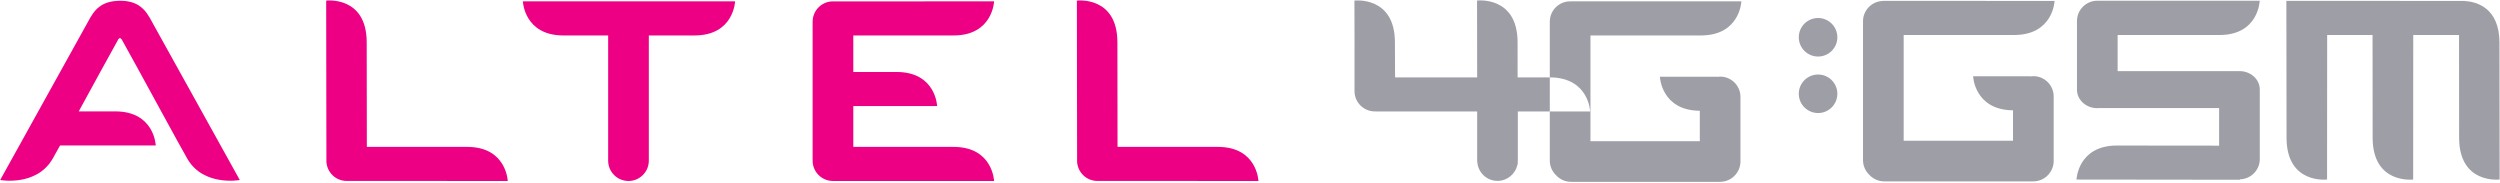
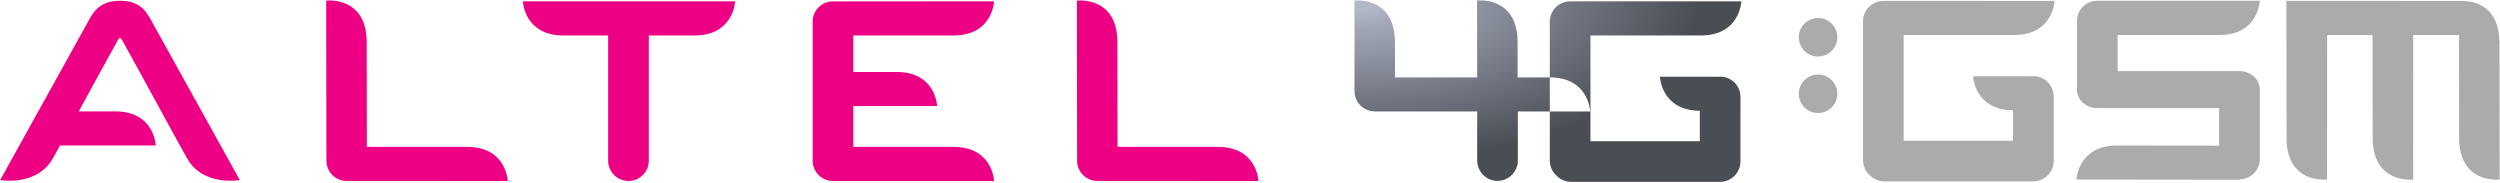
- <svg xmlns="http://www.w3.org/2000/svg" viewBox="0 0 3212 234">
+ <svg xmlns="http://www.w3.org/2000/svg" xmlns:xlink="http://www.w3.org/1999/xlink" viewBox="0 0 3212 234">
+   <defs>
+     <radialGradient cx="0%" cy="0%" fx="0%" fy="0%" r="100%" id="a">
+       <stop stop-color="#B1B8C7" offset="0%" />
+       <stop stop-color="#B1B8C7" offset="5.127%" />
+       <stop stop-color="#9FA5B4" offset="16.967%" />
+       <stop stop-color="#494E55" offset="88.764%" />
+       <stop stop-color="#494E55" offset="100%" />
+     </radialGradient>
+     <path d="M2335.864 22.142c-13.691 0-24.777 11.078-24.777 24.75 0 13.665 11.086 24.743 24.777 24.743 13.676 0 24.769-11.078 24.769-24.743 0-13.672-11.094-24.75-24.769-24.75zm0 72.6c-13.691 0-24.777 11.063-24.777 24.75 0 13.672 11.086 24.743 24.777 24.743 13.676 0 24.769-11.07 24.769-24.743 0-13.688-11.094-24.75-24.769-24.75zm875.465-40.748c-.053-45.81-30.376-52.883-44.682-53.67l-.15-.15-228.98-.052c0-.007.233 171.435.233 175.928.09 59.955 52.06 53.587 52.06 53.587l.128-185.655h58.32s.105 126.638.113 132.067c.09 59.955 52.06 53.587 52.06 53.587l.105-185.655h58.831s.113 126.638.113 132.067c.09 59.955 52.068 53.587 52.068 53.587s-.21-174.18-.218-175.642zm-334.077 36.36h-156.512v-46.373h130.842c50.454-.008 51.685-44.04 51.685-44.04h-208.655c-14.419 0-26.12 11.692-26.12 26.1v88.2c0 13.117 11.702 23.737 26.12 23.737.473 0 .901-.105 1.351-.135h155.16v48.278c-39.548-.053-120.469-.127-131.164-.135-50.454-.075-52.083 43.718-52.083 43.718l201.794.24 8.324.015v-.57c14.073-.42 25.377-11.88 25.377-26.032v-89.377c0-13.088-11.694-23.625-26.12-23.625zm-289.552-46.388c50.462-.008 52.023-43.793 52.023-43.793l-220.934-.045v.143c-13.968.51-25.182 11.917-25.182 26.01v178.5c0 7.417 3.137 14.07 8.099 18.825 4.774 5.16 11.544 8.43 19.125 8.43h191.534l.068.007c10.501 0 19.485-6.225 23.643-15.135 1.561-3.352 2.499-7.042 2.499-10.972l-.008-.015.008-82.98c0-14.407-11.702-26.1-26.128-26.1-1.231 0-2.402.195-3.588.36v-.203h-73.797s1.591 43.275 51.25 43.74v39.09h-140.457v-135.863h141.845z" id="b" />
+   </defs>
  <g fill="none">
-     <path d="M671.807 1.752s1.561 43.785 52.015 43.8h57.54v160.86c0 14.423 11.702 26.115 26.128 26.115 14.434 0 26.12-11.692 26.12-26.115v-160.86h58.808c50.462-.015 52.03-43.8 52.03-43.8h-272.642zm553.367 43.8c50.462-.015 52.03-43.8 52.03-43.8l-205.945.008v.105c-.353-.015-.691-.113-1.066-.113-14.426 0-26.128 11.693-26.128 26.115v178.545c0 14.423 11.702 26.115 26.128 26.115h207.011s-1.569-43.785-52.03-43.792h-128.86v-52.463h107.709s-1.561-43.785-52.03-43.785h-55.678v-46.935h128.86zm339.639 143.183h-128.995c-.068-48.15-.158-120.803-.18-134.377-.09-59.948-52.06-53.588-52.06-53.588s.255 206.602.285 207.12v.113h.015c.856 13.635 12.092 24.465 25.963 24.465.39 0 207.003.06 207.003.06s-1.561-43.785-52.03-43.792zm-964.499 0h-128.995s-.15-120.803-.18-134.377c-.083-59.948-52.06-53.588-52.06-53.588l.143 105.157h-.015s.128 101.445.158 101.962v.113h.015c.863 13.635 12.099 24.465 25.963 24.465.383 0 207.003.06 207.003.06s-1.561-43.785-52.03-43.792zm-408.64-167.153l-.098.067c-6.47-11.542-16.633-20.527-36.501-20.647l-3.475-.015v.128c-18.757.607-28.612 9.307-34.895 20.527l-.09-.06-116.4 209.7s45.846 8.512 66.914-26.482c1.434-2.37 5.051-8.858 10.043-17.903h122.945s-1.569-43.793-52.03-43.793h-46.926c18.705-34.23 40.134-73.507 51.062-92.992.495-.57 1.103-1.125 1.764-1.125 1.396 0 2.342 1.433 2.695 2.258l.023-.008c21.039 37.575 77.618 142.185 84.463 153.563 21.061 34.995 66.914 26.482 66.914 26.482l-116.408-209.7z" fill="#EE0084" />
-     <path d="M1991.039 99.418h-41.199c-.015-21.743-.045-39.18-.045-45.128-.098-59.947-52.075-53.58-52.075-53.58l.135 98.708h-105.472c-.053-31.095-.165-30.758-.18-45.06-.09-59.948-52.053-53.587-52.053-53.587l.158 59.43-.038-.03v56.873c0 14.415 11.694 26.108 26.128 26.108.368 0 .698-.105 1.058-.113v.165h130.399v63.098c0 .502.128 1.005.158 1.522v.12h.015c.856 13.635 12.099 24.458 25.963 24.458 12.7 0 23.268-9.067 25.61-21.083l.398.015-.008-3.885c.015-.375.113-.75.113-1.147v-63.098h41.079v-43.777l-.143-.007zm218.983-.998c-1.231 0-2.402.203-3.595.36v-.195h-73.797c0-.007 1.591 43.275 51.272 43.74v39.09h-140.472v-135.862h141.838c50.469-.015 52.03-43.8 52.03-43.8h-219.988c-14.434 0-26.128 11.693-26.128 26.115v71.558c50.312.09 51.88 43.777 51.88 43.777h-51.88v63.158c0 7.417 3.122 14.077 8.099 18.832 4.774 5.145 11.544 8.43 19.125 8.43h191.609c10.486 0 19.478-6.21 23.628-15.135 1.561-3.353 2.507-7.043 2.507-10.973l-.008-.015.008-82.98c0-14.415-11.702-26.1-26.128-26.1zM2335.864 23.142c-13.691 0-24.777 11.078-24.777 24.75 0 13.665 11.086 24.743 24.777 24.743 13.676 0 24.769-11.078 24.769-24.743 0-13.672-11.094-24.75-24.769-24.75zm0 72.6c-13.691 0-24.777 11.063-24.777 24.75 0 13.672 11.086 24.743 24.777 24.743 13.676 0 24.769-11.07 24.769-24.743 0-13.688-11.094-24.75-24.769-24.75zm875.465-40.748c-.053-45.81-30.376-52.883-44.682-53.67l-.15-.15-228.98-.052c0-.007.233 171.435.233 175.928.09 59.955 52.06 53.587 52.06 53.587l.128-185.655h58.32s.105 126.638.113 132.067c.09 59.955 52.06 53.587 52.06 53.587l.105-185.655h58.831s.113 126.638.113 132.067c.09 59.955 52.068 53.587 52.068 53.587s-.21-174.18-.218-175.642zm-334.077 36.36h-156.512v-46.373h130.842c50.454-.008 51.685-44.04 51.685-44.04h-208.655c-14.419 0-26.12 11.692-26.12 26.1v88.2c0 13.118 11.702 23.737 26.12 23.737.473 0 .901-.105 1.351-.135h155.16v48.278c-39.548-.053-120.469-.127-131.164-.135-50.454-.075-52.083 43.718-52.083 43.718l201.794.24 8.324.015v-.57c14.073-.42 25.377-11.88 25.377-26.032v-89.377c0-13.088-11.694-23.625-26.12-23.625zm-289.552-46.388c50.462-.008 52.023-43.793 52.023-43.793l-220.934-.045v.143c-13.968.51-25.182 11.918-25.182 26.01v178.5c0 7.417 3.137 14.07 8.099 18.825 4.774 5.16 11.544 8.43 19.125 8.43h191.534l.068.007c10.501 0 19.485-6.225 23.643-15.135 1.561-3.352 2.499-7.042 2.499-10.972l-.008-.015.008-82.98c0-14.407-11.702-26.1-26.128-26.1-1.231 0-2.402.195-3.588.36v-.203h-73.797s1.591 43.275 51.25 43.74v39.09h-140.457v-135.863h141.845z" fill="#9E9EA7" />
+     <path d="M671.807 1.752s1.561 43.785 52.015 43.8h57.54v160.86c0 14.423 11.702 26.115 26.128 26.115 14.434 0 26.12-11.692 26.12-26.115v-160.86h58.808c50.462-.015 52.03-43.8 52.03-43.8h-272.642zm553.367 43.8c50.462-.015 52.03-43.8 52.03-43.8l-205.945.008v.105c-.353-.015-.691-.113-1.066-.113-14.426 0-26.128 11.693-26.128 26.115v178.545c0 14.423 11.702 26.115 26.128 26.115h207.011s-1.569-43.785-52.03-43.792h-128.86v-52.463h107.709s-1.561-43.785-52.03-43.785h-55.678v-46.935h128.86zm339.639 143.183h-128.995c-.068-48.15-.158-120.803-.18-134.377-.09-59.948-52.06-53.588-52.06-53.588s.255 206.602.285 207.12v.113h.015c.856 13.635 12.092 24.465 25.963 24.465.39 0 207.003.06 207.003.06s-1.561-43.785-52.03-43.792zm-964.499 0h-128.995s-.15-120.803-.18-134.377c-.083-59.948-52.06-53.588-52.06-53.588l.143 105.157h-.015s.128 101.445.158 101.962v.113h.015c.863 13.635 12.099 24.465 25.963 24.465.383 0 207.003.06 207.003.06s-1.561-43.785-52.03-43.792zm-408.64-167.153l-.098.067c-6.47-11.542-16.633-20.527-36.501-20.647l-3.475-.015v.128c-18.757.608-28.612 9.307-34.895 20.527l-.09-.06-116.4 209.7s45.846 8.512 66.914-26.482c1.434-2.37 5.051-8.858 10.043-17.903h122.945s-1.569-43.793-52.03-43.793h-46.926c18.705-34.23 40.134-73.507 51.062-92.992.495-.57 1.103-1.125 1.764-1.125 1.396 0 2.342 1.433 2.695 2.258l.023-.008c21.039 37.575 77.618 142.185 84.463 153.563 21.061 34.995 66.914 26.482 66.914 26.482l-116.408-209.7z" fill="#EE0084" />
+     <path d="M1991.039 99.418h-41.199c-.015-21.743-.045-39.18-.045-45.128-.098-59.947-52.075-53.58-52.075-53.58l.135 98.708h-105.472c-.053-31.095-.165-30.758-.18-45.06-.09-59.948-52.053-53.587-52.053-53.587l.158 59.43-.038-.03v56.873c0 14.415 11.694 26.108 26.128 26.108.368 0 .698-.105 1.058-.113v.165h130.399v63.098c0 .502.128 1.005.158 1.522v.12h.015c.856 13.635 12.099 24.458 25.963 24.458 12.7 0 23.268-9.067 25.61-21.083l.398.015-.008-3.885c.015-.375.113-.75.113-1.147v-63.098h41.079v-43.777l-.143-.007zm218.983-.998c-1.231 0-2.402.203-3.595.36v-.195h-73.797c0-.007 1.591 43.275 51.272 43.74v39.09h-140.472v-135.862h141.838c50.469-.015 52.03-43.8 52.03-43.8h-219.988c-14.434 0-26.128 11.693-26.128 26.115v71.558c50.312.09 51.88 43.777 51.88 43.777h-51.88v63.158c0 7.417 3.122 14.077 8.099 18.832 4.774 5.145 11.544 8.43 19.125 8.43h191.609c10.486 0 19.478-6.21 23.628-15.135 1.561-3.353 2.507-7.043 2.507-10.973l-.008-.015.008-82.98c0-14.415-11.702-26.1-26.128-26.1z" fill="url(#a)" />
+     <g transform="translate(0 1)">
+       <use xlink:href="#b" />
+       <use fill="#AAABAB" xlink:href="#b" />
+     </g>
  </g>
</svg>
